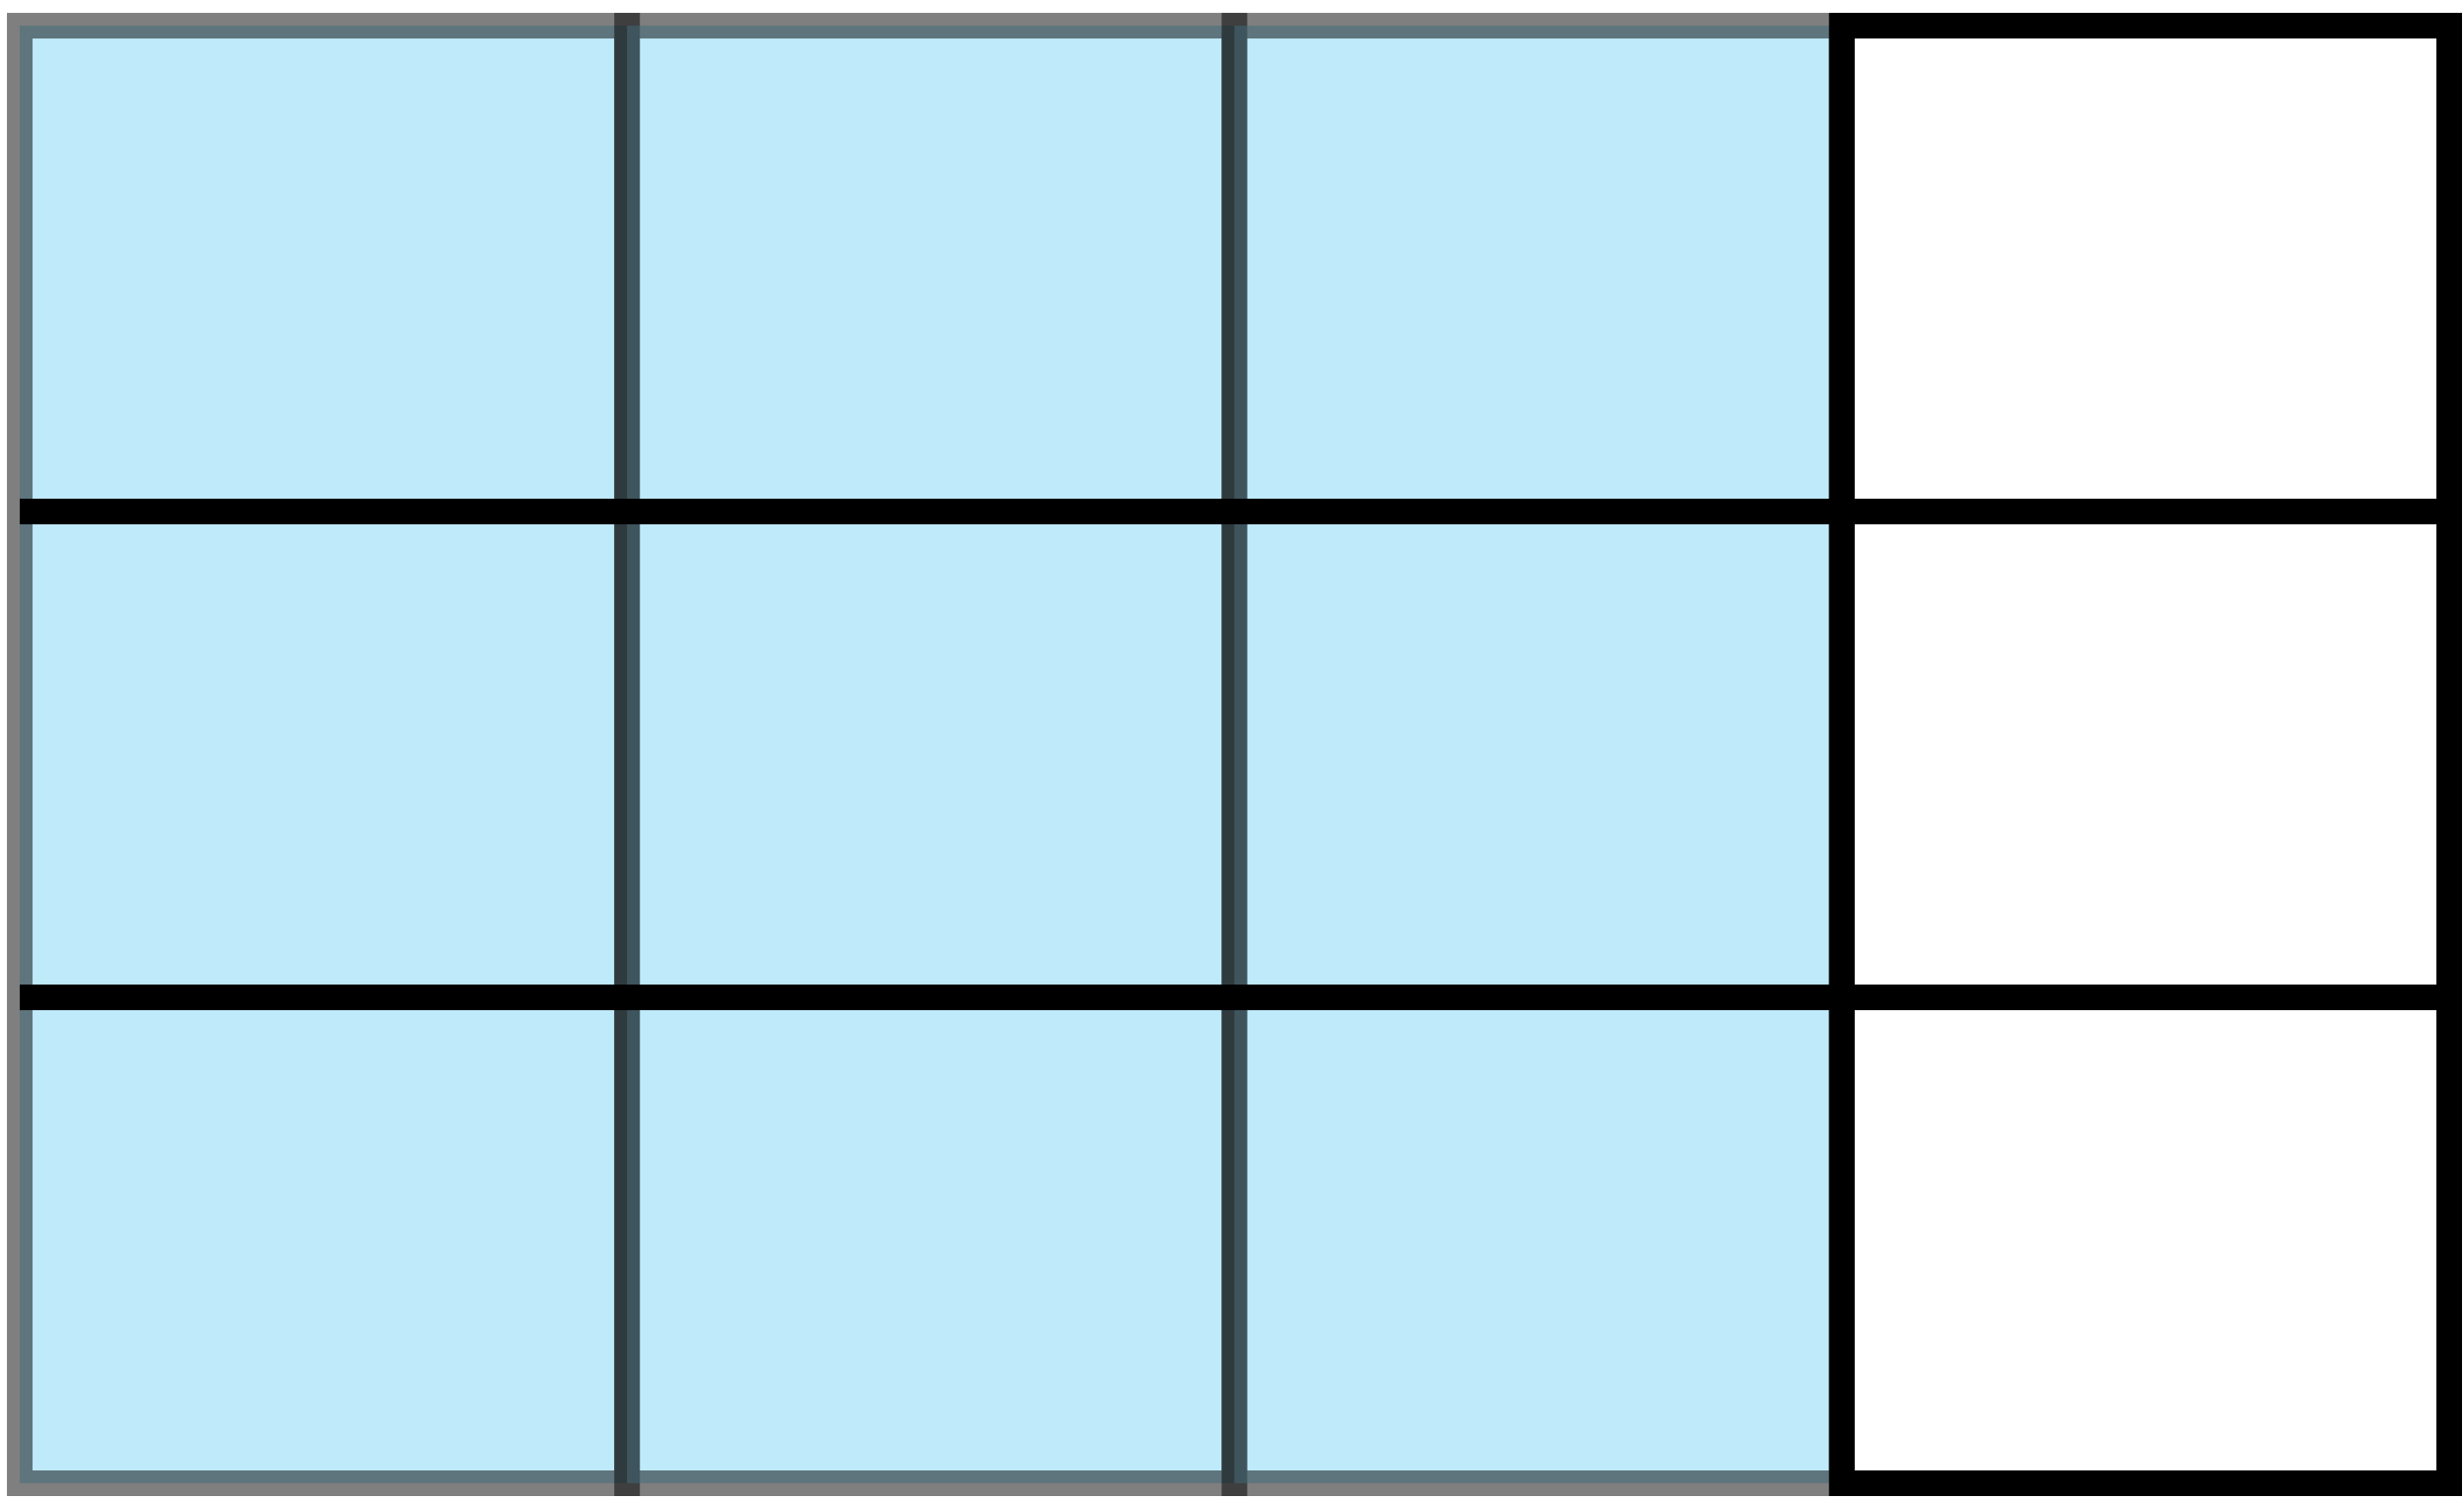
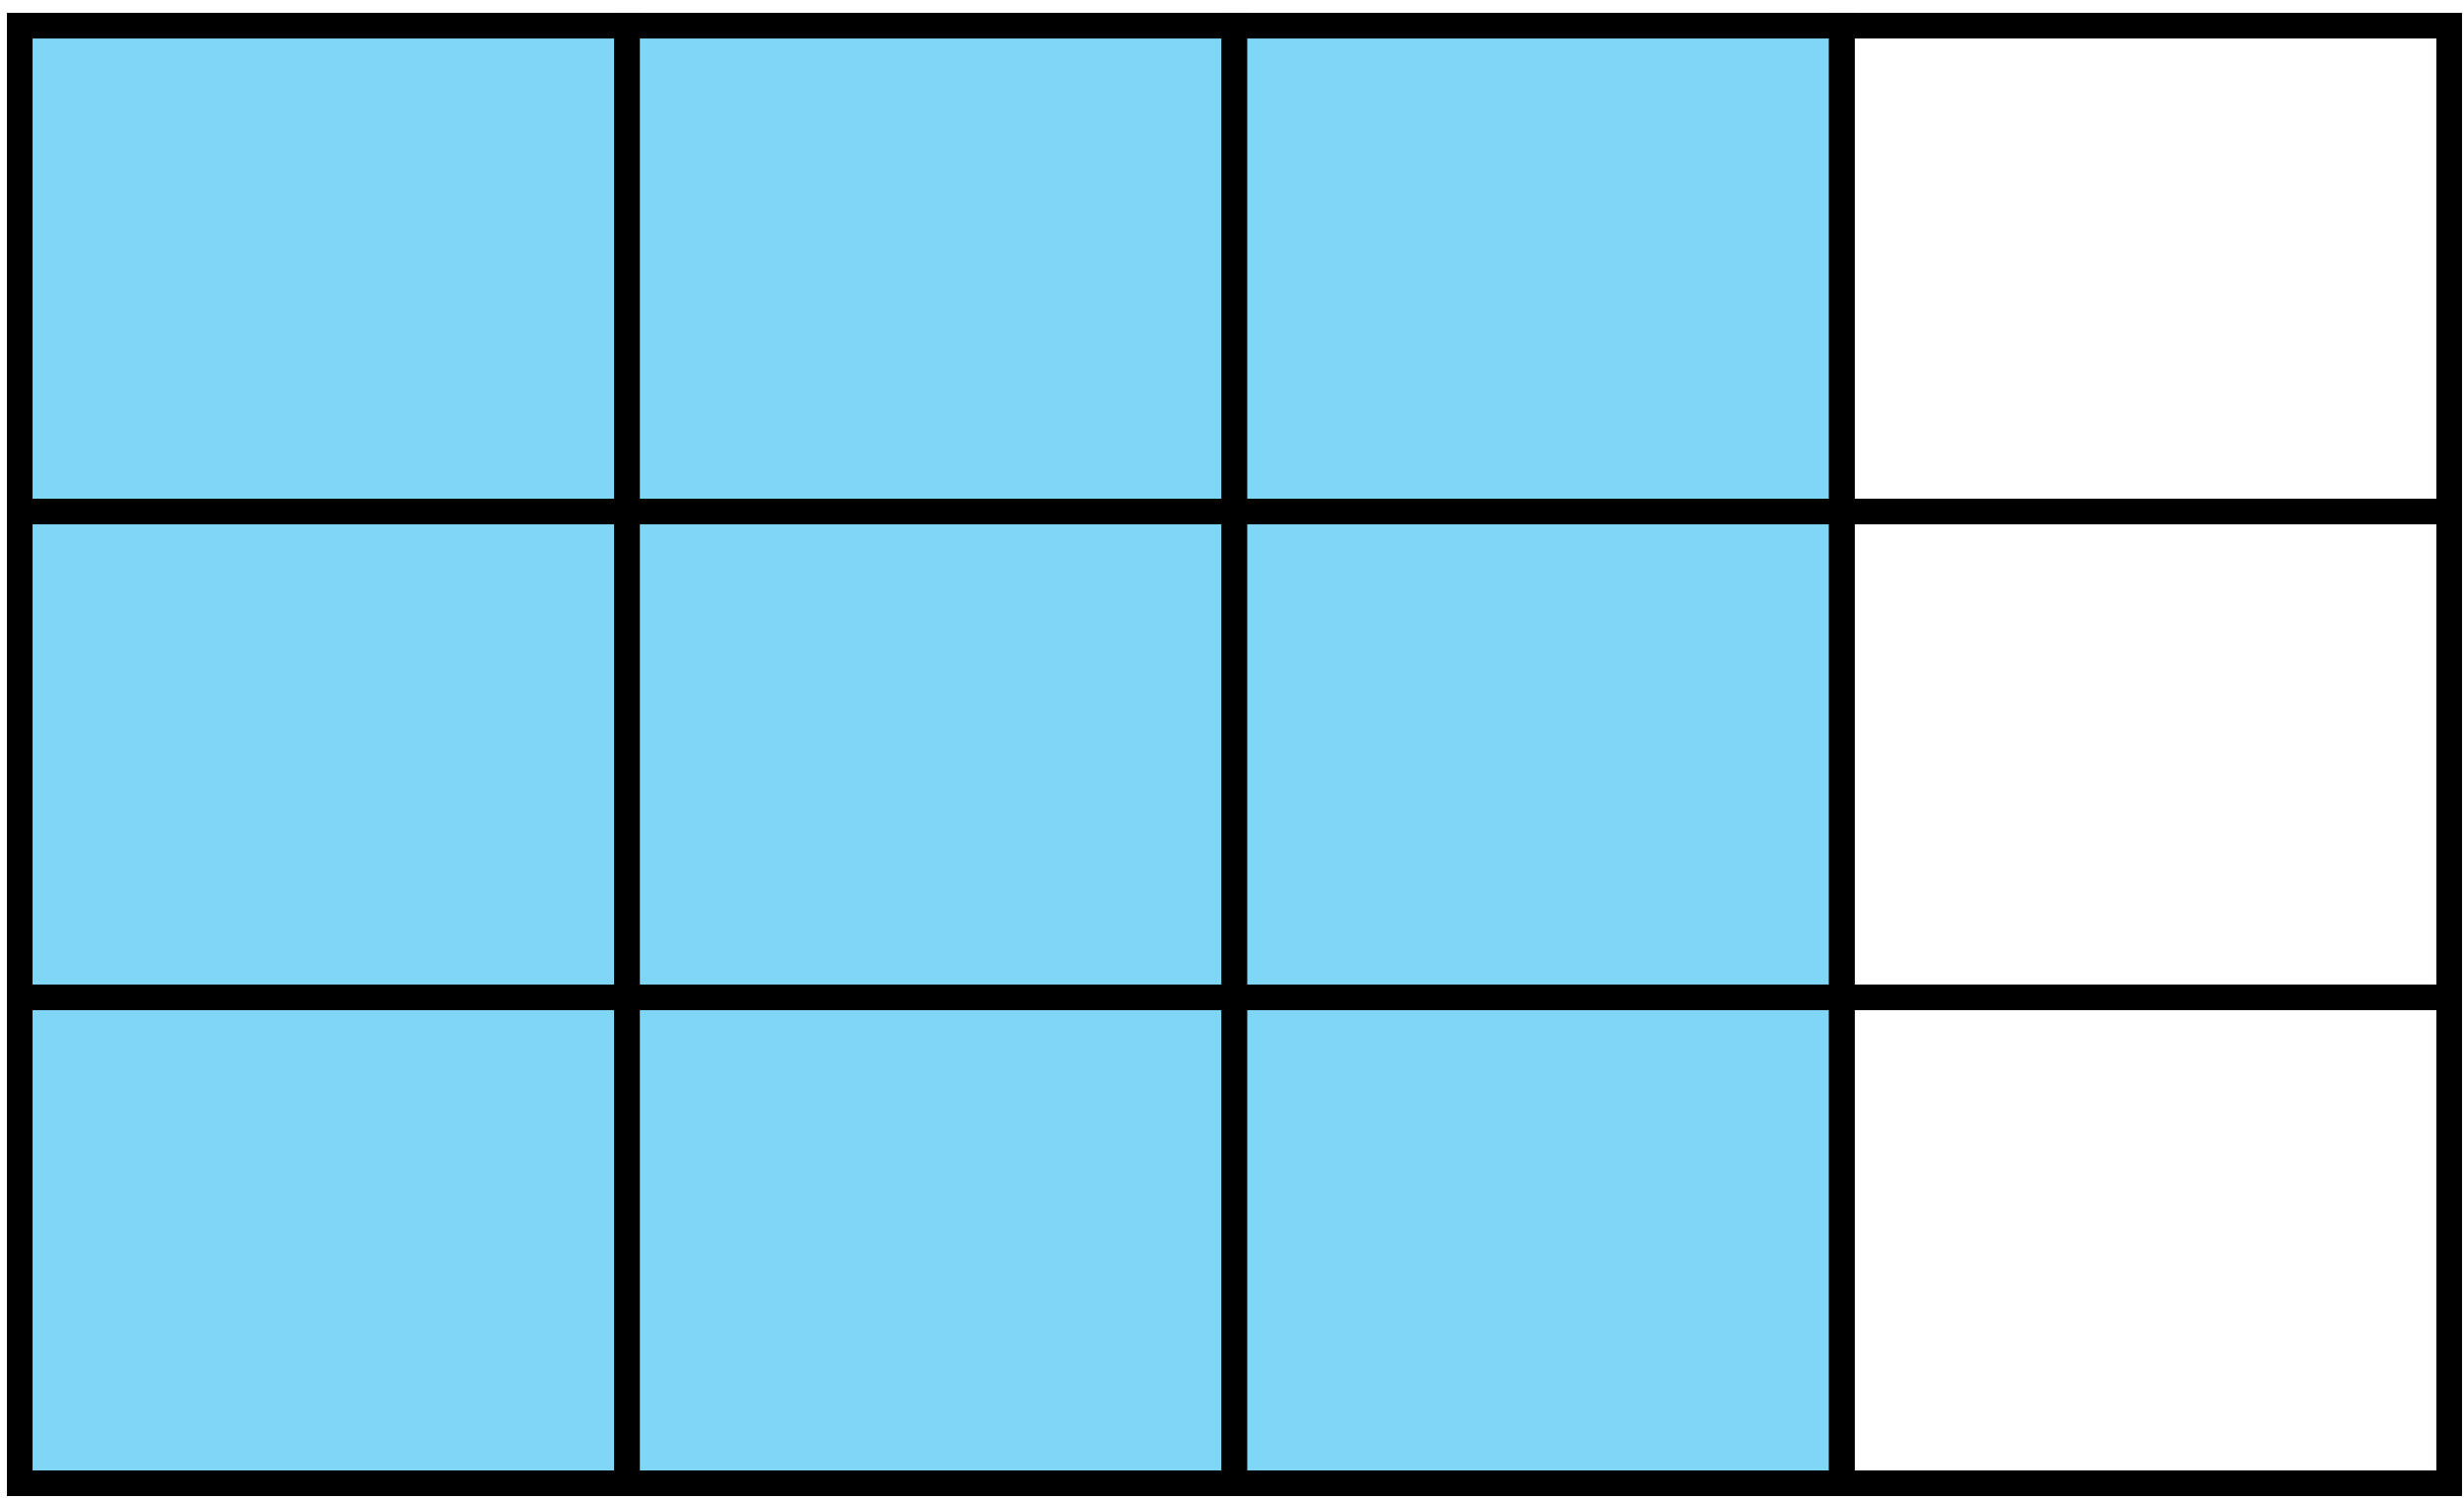
<svg xmlns="http://www.w3.org/2000/svg" width="115pt" height="70pt" viewBox="0 0 115 70" version="1.1">
  <g id="surface1">
-     <path style="fill-rule:nonzero;fill:rgb(50%,83.919%,96.864%);fill-opacity:0.5;stroke-width:1.196;stroke-linecap:butt;stroke-linejoin:miter;stroke:rgb(0%,0%,0%);stroke-opacity:0.5;stroke-miterlimit:10;" d="M 0.002 -0 L 0.002 68.031 L 28.346 68.031 L 28.346 -0 Z M 0.002 -0 " transform="matrix(1,0,0,-1,0.92,69.23)" />
-     <path style="fill-rule:nonzero;fill:rgb(50%,83.919%,96.864%);fill-opacity:0.5;stroke-width:1.196;stroke-linecap:butt;stroke-linejoin:miter;stroke:rgb(0%,0%,0%);stroke-opacity:0.5;stroke-miterlimit:10;" d="M 28.346 -0 L 28.346 68.031 L 56.693 68.031 L 56.693 -0 Z M 28.346 -0 " transform="matrix(1,0,0,-1,0.92,69.23)" />
-     <path style="fill-rule:nonzero;fill:rgb(50%,83.919%,96.864%);fill-opacity:0.5;stroke-width:1.196;stroke-linecap:butt;stroke-linejoin:miter;stroke:rgb(0%,0%,0%);stroke-opacity:0.5;stroke-miterlimit:10;" d="M 56.693 -0 L 56.693 68.031 L 85.041 68.031 L 85.041 -0 Z M 56.693 -0 " transform="matrix(1,0,0,-1,0.92,69.23)" />
+     <path style="fill-rule:nonzero;fill:rgb(50%,83.919%,96.864%);fill-opacity:1;stroke-width:1.196;stroke-linecap:butt;stroke-linejoin:miter;stroke:rgb(0%,0%,0%);stroke-opacity:1;stroke-miterlimit:10;" d="M 0.002 -0 L 0.002 68.031 L 28.346 68.031 L 28.346 -0 Z M 0.002 -0 " transform="matrix(1,0,0,-1,0.92,69.23)" />
+     <path style="fill-rule:nonzero;fill:rgb(50%,83.919%,96.864%);fill-opacity:1;stroke-width:1.196;stroke-linecap:butt;stroke-linejoin:miter;stroke:rgb(0%,0%,0%);stroke-opacity:1;stroke-miterlimit:10;" d="M 28.346 -0 L 28.346 68.031 L 56.693 68.031 L 56.693 -0 Z M 28.346 -0 " transform="matrix(1,0,0,-1,0.92,69.23)" />
+     <path style="fill-rule:nonzero;fill:rgb(50%,83.919%,96.864%);fill-opacity:1;stroke-width:1.196;stroke-linecap:butt;stroke-linejoin:miter;stroke:rgb(0%,0%,0%);stroke-opacity:1;stroke-miterlimit:10;" d="M 56.693 -0 L 56.693 68.031 L 85.041 68.031 L 85.041 -0 Z M 56.693 -0 " transform="matrix(1,0,0,-1,0.92,69.23)" />
    <path style="fill:none;stroke-width:1.196;stroke-linecap:butt;stroke-linejoin:miter;stroke:rgb(0%,0%,0%);stroke-opacity:1;stroke-miterlimit:10;" d="M 85.041 -0 L 85.041 68.031 L 113.389 68.031 L 113.389 -0 Z M 85.041 -0 " transform="matrix(1,0,0,-1,0.92,69.23)" />
    <path style="fill:none;stroke-width:1.196;stroke-linecap:butt;stroke-linejoin:miter;stroke:rgb(0%,0%,0%);stroke-opacity:1;stroke-miterlimit:10;" d="M 0.002 22.679 L 113.389 22.679 " transform="matrix(1,0,0,-1,0.92,69.23)" />
    <path style="fill:none;stroke-width:1.196;stroke-linecap:butt;stroke-linejoin:miter;stroke:rgb(0%,0%,0%);stroke-opacity:1;stroke-miterlimit:10;" d="M 0.002 45.355 L 113.389 45.355 " transform="matrix(1,0,0,-1,0.92,69.23)" />
  </g>
</svg>
